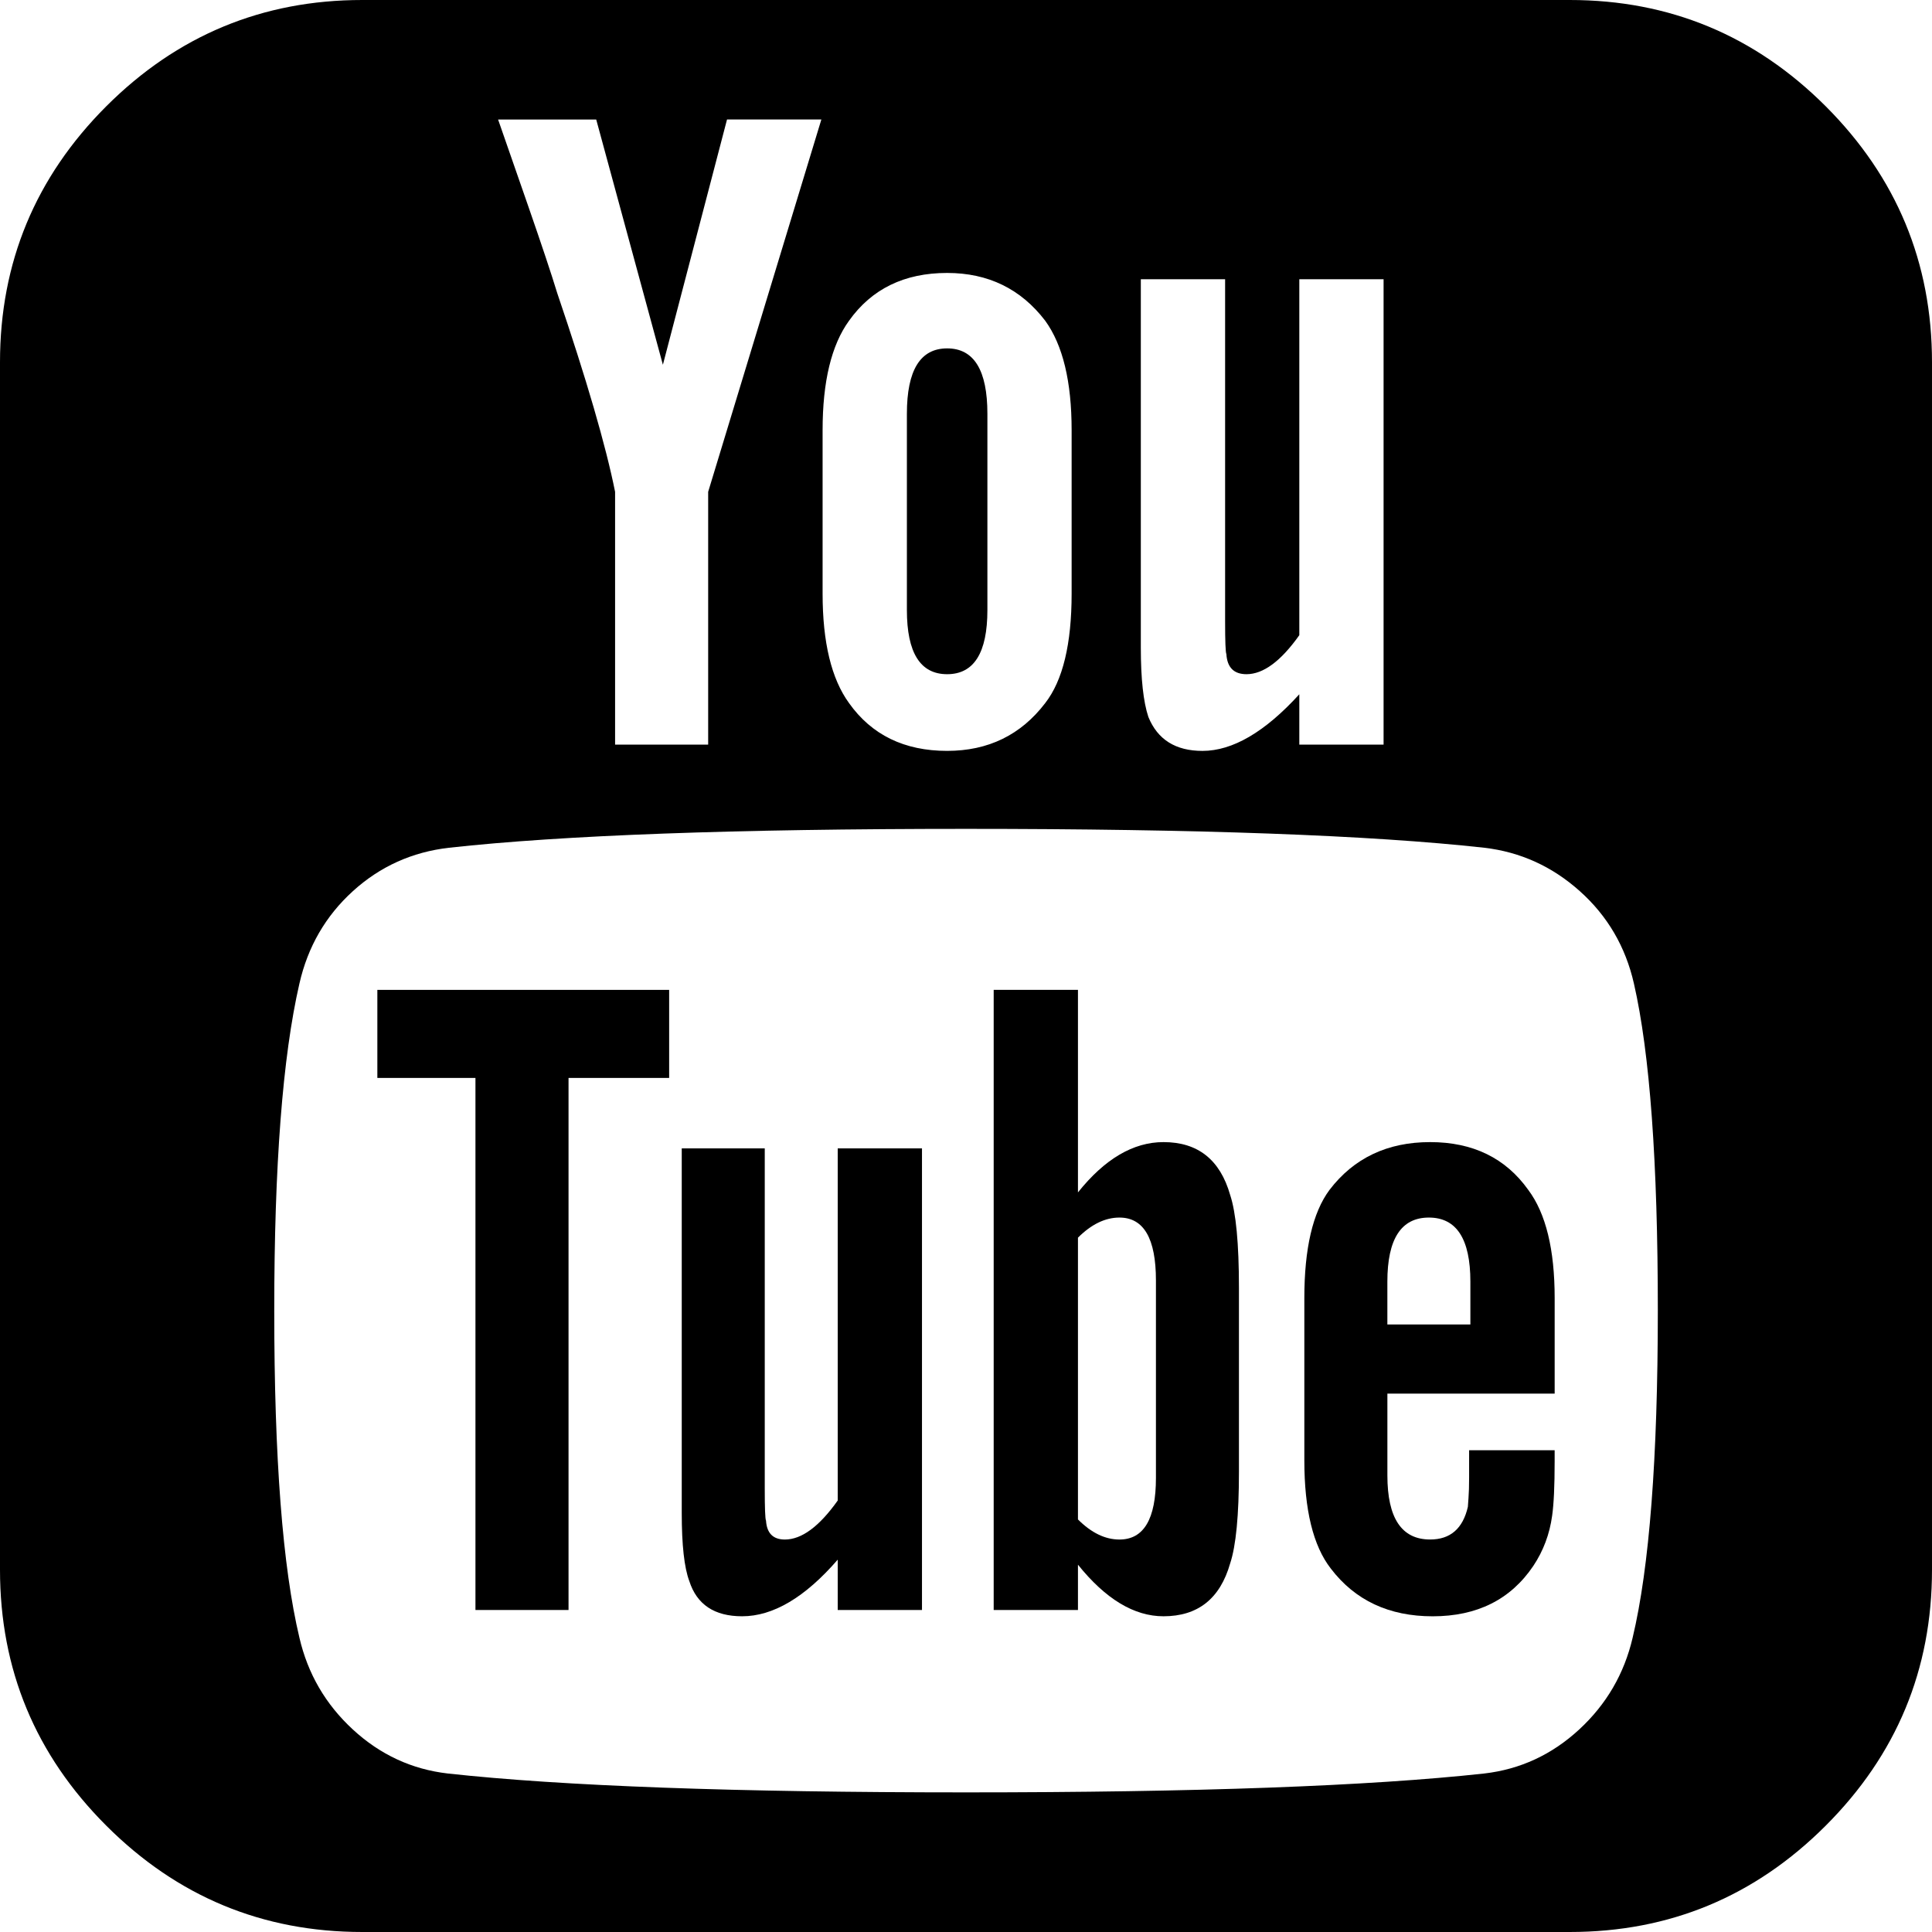
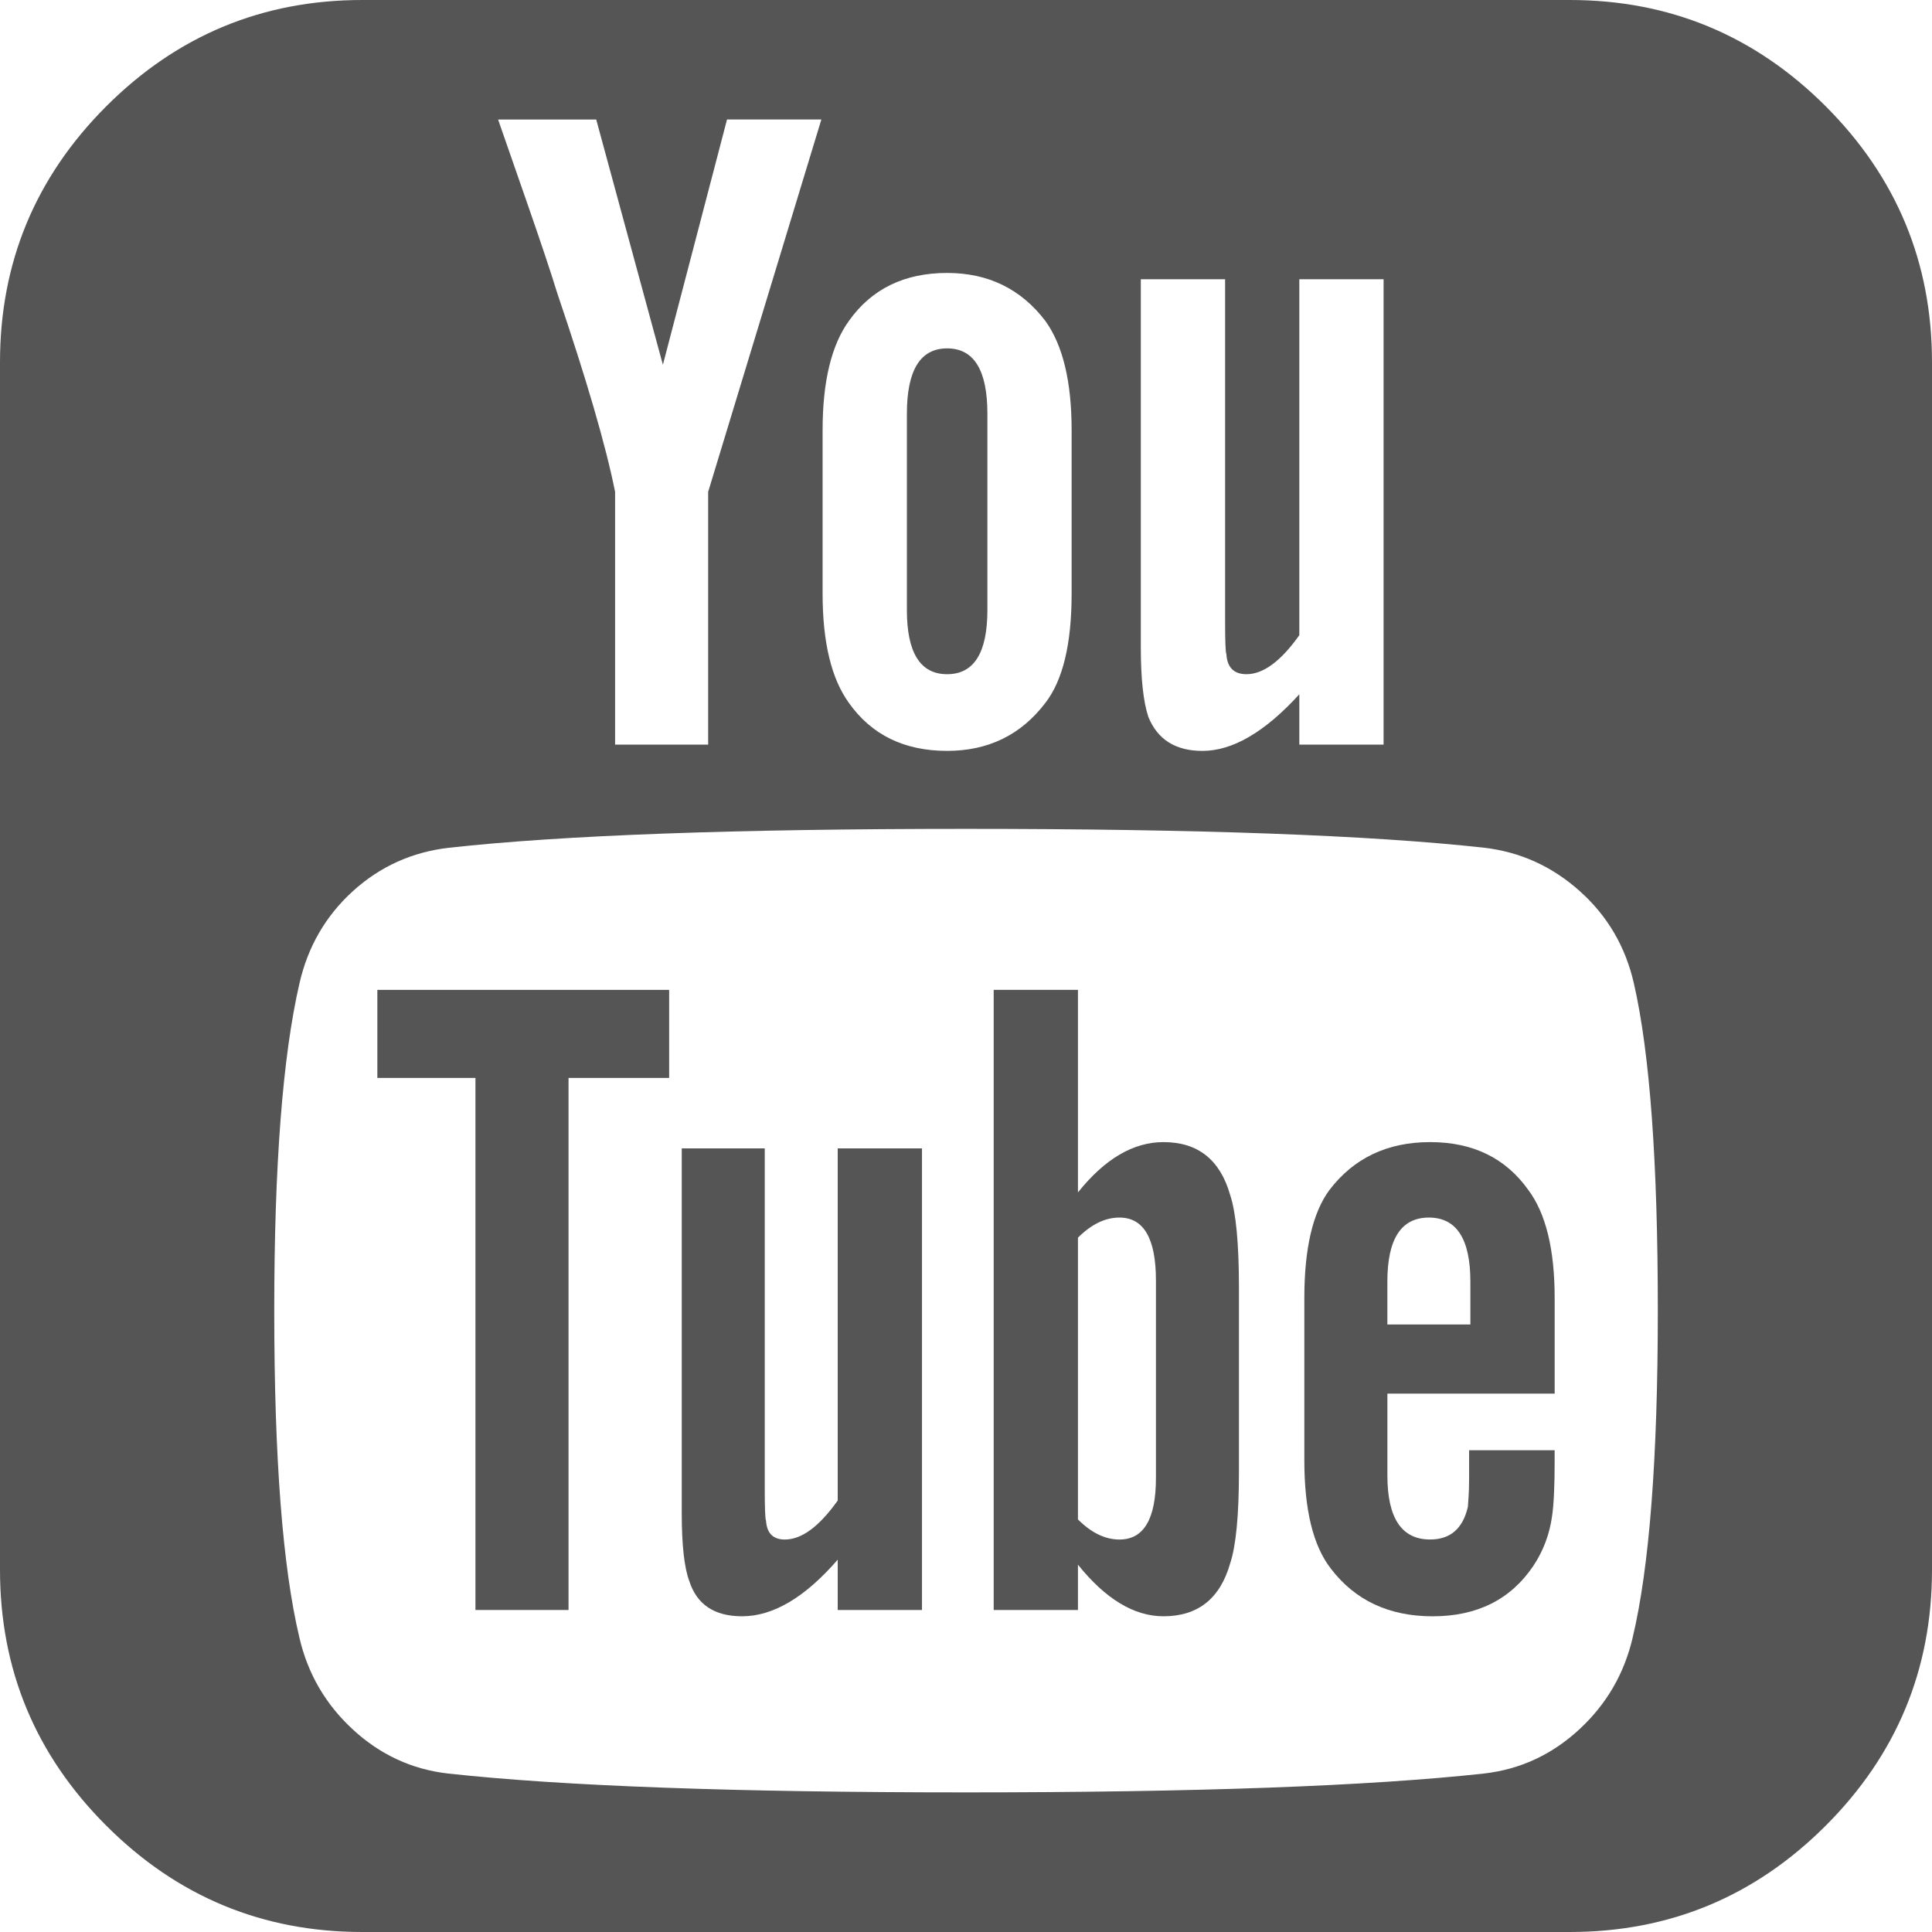
<svg xmlns="http://www.w3.org/2000/svg" version="1.1" width="512" height="512" x="0" y="0" viewBox="0 0 553.102 553.102" style="enable-background:new 0 0 512 512" xml:space="preserve">
  <g>
    <g>
      <g>
-         <path d="M333.087,326.967c-8.641,0-16.805,4.799-24.485,14.4v-57.98h-24.125v177.529h24.125v-12.969    c7.919,9.848,16.077,14.768,24.485,14.768c9.842,0,16.2-5.037,19.083-15.123c1.677-5.049,2.521-13.801,2.521-26.291v-52.576    c0-12.719-0.845-21.604-2.521-26.641C349.287,331.998,342.929,326.967,333.087,326.967z M330.927,423.105    c0,11.775-3.482,17.639-10.446,17.639c-4.082,0-8.042-1.916-11.879-5.752v-80.668c3.837-3.826,7.797-5.754,11.879-5.754    c6.958,0,10.446,6.004,10.446,18.006V423.105z" fill="#000000" data-original="#000000" style="" />
-         <path d="M409.422,326.967c-12.24,0-21.849,4.572-28.807,13.686c-4.804,6.469-7.203,16.811-7.203,30.961v46.463    c0,14.162,2.521,24.473,7.564,30.961c6.958,9.131,16.683,13.684,29.168,13.684c12.724,0,22.325-4.797,28.807-14.406    c2.883-4.32,4.682-9.113,5.404-14.406c0.477-3.348,0.716-8.525,0.716-15.49v-3.236h-24.486c0,2.643,0,5.219,0,7.734    s-0.062,4.498-0.178,5.949c-0.122,1.432-0.177,2.277-0.177,2.516c-1.438,6.248-5.043,9.352-10.802,9.352    c-8.165,0-12.24-6.121-12.24-18.354v-23.41h47.889v-27.361c0-13.912-2.521-24.236-7.559-30.963    C431.032,331.539,421.668,326.967,409.422,326.967z M420.946,379.178h-23.765v-12.254c0-12.238,3.96-18.354,11.88-18.354    c7.925,0,11.885,6.121,11.885,18.354V379.178z" fill="#000000" data-original="#000000" style="" />
-         <path d="M239.818,429.588c-5.281,7.441-10.324,11.156-15.123,11.156c-3.366,0-5.165-1.799-5.397-5.404    c-0.245-0.465-0.361-3.598-0.361-9.352v-97.223h-23.764v104.426c0,9.131,0.722,15.6,2.16,19.438    c2.161,6.738,7.203,10.086,15.123,10.086c8.88,0,18.005-5.404,27.369-16.205v14.406h24.125v-132.15h-24.125v100.822H239.818z" fill="#000000" data-original="#000000" style="" />
-         <path d="M271.153,193.013c7.681,0,11.524-6.132,11.524-18.372v-56.182c0-12.479-3.843-18.721-11.524-18.721    c-7.687,0-11.524,6.242-11.524,18.721v56.182C259.629,186.88,263.466,193.013,271.153,193.013z" fill="#000000" data-original="#000000" style="" />
-         <polygon points="108.03,308.596 136.115,308.596 136.115,460.916 162.762,460.916 162.762,308.596 191.568,308.596     191.568,283.387 108.03,283.387   " fill="#000000" data-original="#000000" style="" />
-         <path d="M449.398,0H103.71C75.142,0,50.717,10.153,30.429,30.422C10.141,50.723,0,75.142,0,103.709v345.683    c0,28.566,10.141,52.998,30.429,73.268c20.282,20.281,44.707,30.441,73.281,30.441h345.688c28.562,0,52.986-10.154,73.274-30.441    c20.281-20.27,30.429-44.701,30.429-73.268V103.709c0-28.568-10.147-52.987-30.429-73.287C502.385,10.153,477.96,0,449.398,0z     M326.606,79.939h24.125v97.938c0,5.765,0.122,8.892,0.361,9.37c0.238,3.855,2.16,5.765,5.759,5.765    c4.798,0,9.841-3.715,15.122-11.169V79.939h24.125v133.232h-24.125v-14.406c-9.847,10.802-19.088,16.206-27.729,16.206    c-7.687,0-12.846-3.237-15.483-9.719c-1.438-4.32-2.16-10.918-2.16-19.804V79.939H326.606z M235.498,123.147    c0-13.911,2.521-24.364,7.564-31.322c6.481-9.113,15.845-13.685,28.085-13.685c11.756,0,21.12,4.572,28.084,13.685    c5.043,6.964,7.559,17.411,7.559,31.322v46.812c0,14.4-2.521,24.854-7.559,31.322c-6.965,9.131-16.328,13.685-28.084,13.685    c-12.24,0-21.604-4.56-28.085-13.685c-5.043-6.946-7.564-17.387-7.564-31.322V123.147z M170.687,34.211l19.088,70.215    l18.36-70.215h27.008l-32.406,106.592v72.369h-26.646v-72.369c-2.644-13.207-8.164-32.167-16.566-56.897    c-1.683-5.514-4.45-13.801-8.287-24.853c-3.843-11.028-6.726-19.315-8.642-24.841H170.687z M467.403,468.834    c-2.405,10.338-7.51,19.09-15.307,26.293c-7.803,7.203-16.866,11.406-27.185,12.6c-32.89,3.6-82.345,5.404-148.355,5.404    c-66.023,0-115.472-1.799-148.355-5.404c-10.325-1.193-19.388-5.402-27.185-12.6c-7.803-7.203-12.907-15.949-15.3-26.293    c-4.804-20.158-7.203-51.371-7.203-93.623c0-41.523,2.399-72.736,7.203-93.623c2.399-10.551,7.503-19.37,15.3-26.458    c7.797-7.087,16.983-11.224,27.546-12.436c32.644-3.599,81.978-5.404,148-5.404c66.255,0,115.705,1.799,148.355,5.404    c10.324,1.212,19.449,5.343,27.368,12.436c7.926,7.087,13.085,15.906,15.484,26.458c4.559,19.932,6.842,51.133,6.842,93.623    C474.601,417.463,472.201,448.676,467.403,468.834z" fill="#000000" data-original="#000000" style="" />
+         <path d="M333.087,326.967c-8.641,0-16.805,4.799-24.485,14.4v-57.98h-24.125v177.529h24.125v-12.969    c7.919,9.848,16.077,14.768,24.485,14.768c9.842,0,16.2-5.037,19.083-15.123c1.677-5.049,2.521-13.801,2.521-26.291v-52.576    c0-12.719-0.845-21.604-2.521-26.641C349.287,331.998,342.929,326.967,333.087,326.967z M330.927,423.105    c0,11.775-3.482,17.639-10.446,17.639c-4.082,0-8.042-1.916-11.879-5.752v-80.668c3.837-3.826,7.797-5.754,11.879-5.754    c6.958,0,10.446,6.004,10.446,18.006V423.105z" fill="#555555" data-original="#555555" style="" />
+         <path d="M409.422,326.967c-12.24,0-21.849,4.572-28.807,13.686c-4.804,6.469-7.203,16.811-7.203,30.961v46.463    c0,14.162,2.521,24.473,7.564,30.961c6.958,9.131,16.683,13.684,29.168,13.684c12.724,0,22.325-4.797,28.807-14.406    c2.883-4.32,4.682-9.113,5.404-14.406c0.477-3.348,0.716-8.525,0.716-15.49v-3.236h-24.486c0,2.643,0,5.219,0,7.734    s-0.062,4.498-0.178,5.949c-0.122,1.432-0.177,2.277-0.177,2.516c-1.438,6.248-5.043,9.352-10.802,9.352    c-8.165,0-12.24-6.121-12.24-18.354v-23.41h47.889v-27.361c0-13.912-2.521-24.236-7.559-30.963    C431.032,331.539,421.668,326.967,409.422,326.967z M420.946,379.178h-23.765v-12.254c0-12.238,3.96-18.354,11.88-18.354    c7.925,0,11.885,6.121,11.885,18.354V379.178z" fill="#555555" data-original="#555555" style="" />
+         <path d="M239.818,429.588c-5.281,7.441-10.324,11.156-15.123,11.156c-3.366,0-5.165-1.799-5.397-5.404    c-0.245-0.465-0.361-3.598-0.361-9.352v-97.223h-23.764v104.426c0,9.131,0.722,15.6,2.16,19.438    c2.161,6.738,7.203,10.086,15.123,10.086c8.88,0,18.005-5.404,27.369-16.205v14.406h24.125v-132.15h-24.125v100.822H239.818z" fill="#555" data-original="#555" style="" />
+         <path d="M271.153,193.013c7.681,0,11.524-6.132,11.524-18.372v-56.182c0-12.479-3.843-18.721-11.524-18.721    c-7.687,0-11.524,6.242-11.524,18.721v56.182C259.629,186.88,263.466,193.013,271.153,193.013z" fill="#555" data-original="#555" style="" />
+         <polygon points="108.03,308.596 136.115,308.596 136.115,460.916 162.762,460.916 162.762,308.596 191.568,308.596     191.568,283.387 108.03,283.387   " fill="#555" data-original="#555" style="" />
+         <path d="M449.398,0H103.71C75.142,0,50.717,10.153,30.429,30.422C10.141,50.723,0,75.142,0,103.709v345.683    c0,28.566,10.141,52.998,30.429,73.268c20.282,20.281,44.707,30.441,73.281,30.441h345.688c28.562,0,52.986-10.154,73.274-30.441    c20.281-20.27,30.429-44.701,30.429-73.268V103.709c0-28.568-10.147-52.987-30.429-73.287C502.385,10.153,477.96,0,449.398,0z     M326.606,79.939h24.125v97.938c0,5.765,0.122,8.892,0.361,9.37c0.238,3.855,2.16,5.765,5.759,5.765    c4.798,0,9.841-3.715,15.122-11.169V79.939h24.125v133.232h-24.125v-14.406c-9.847,10.802-19.088,16.206-27.729,16.206    c-7.687,0-12.846-3.237-15.483-9.719c-1.438-4.32-2.16-10.918-2.16-19.804V79.939H326.606z M235.498,123.147    c0-13.911,2.521-24.364,7.564-31.322c6.481-9.113,15.845-13.685,28.085-13.685c11.756,0,21.12,4.572,28.084,13.685    c5.043,6.964,7.559,17.411,7.559,31.322v46.812c0,14.4-2.521,24.854-7.559,31.322c-6.965,9.131-16.328,13.685-28.084,13.685    c-12.24,0-21.604-4.56-28.085-13.685c-5.043-6.946-7.564-17.387-7.564-31.322V123.147z M170.687,34.211l19.088,70.215    l18.36-70.215h27.008l-32.406,106.592v72.369h-26.646v-72.369c-2.644-13.207-8.164-32.167-16.566-56.897    c-1.683-5.514-4.45-13.801-8.287-24.853c-3.843-11.028-6.726-19.315-8.642-24.841H170.687z M467.403,468.834    c-2.405,10.338-7.51,19.09-15.307,26.293c-7.803,7.203-16.866,11.406-27.185,12.6c-32.89,3.6-82.345,5.404-148.355,5.404    c-66.023,0-115.472-1.799-148.355-5.404c-10.325-1.193-19.388-5.402-27.185-12.6c-7.803-7.203-12.907-15.949-15.3-26.293    c-4.804-20.158-7.203-51.371-7.203-93.623c0-41.523,2.399-72.736,7.203-93.623c2.399-10.551,7.503-19.37,15.3-26.458    c7.797-7.087,16.983-11.224,27.546-12.436c32.644-3.599,81.978-5.404,148-5.404c66.255,0,115.705,1.799,148.355,5.404    c10.324,1.212,19.449,5.343,27.368,12.436c7.926,7.087,13.085,15.906,15.484,26.458c4.559,19.932,6.842,51.133,6.842,93.623    C474.601,417.463,472.201,448.676,467.403,468.834z" fill="#555" data-original="#555" style="" />
      </g>
    </g>
    <g>
</g>
    <g>
</g>
    <g>
</g>
    <g>
</g>
    <g>
</g>
    <g>
</g>
    <g>
</g>
    <g>
</g>
    <g>
</g>
    <g>
</g>
    <g>
</g>
    <g>
</g>
    <g>
</g>
    <g>
</g>
    <g>
</g>
  </g>
</svg>
